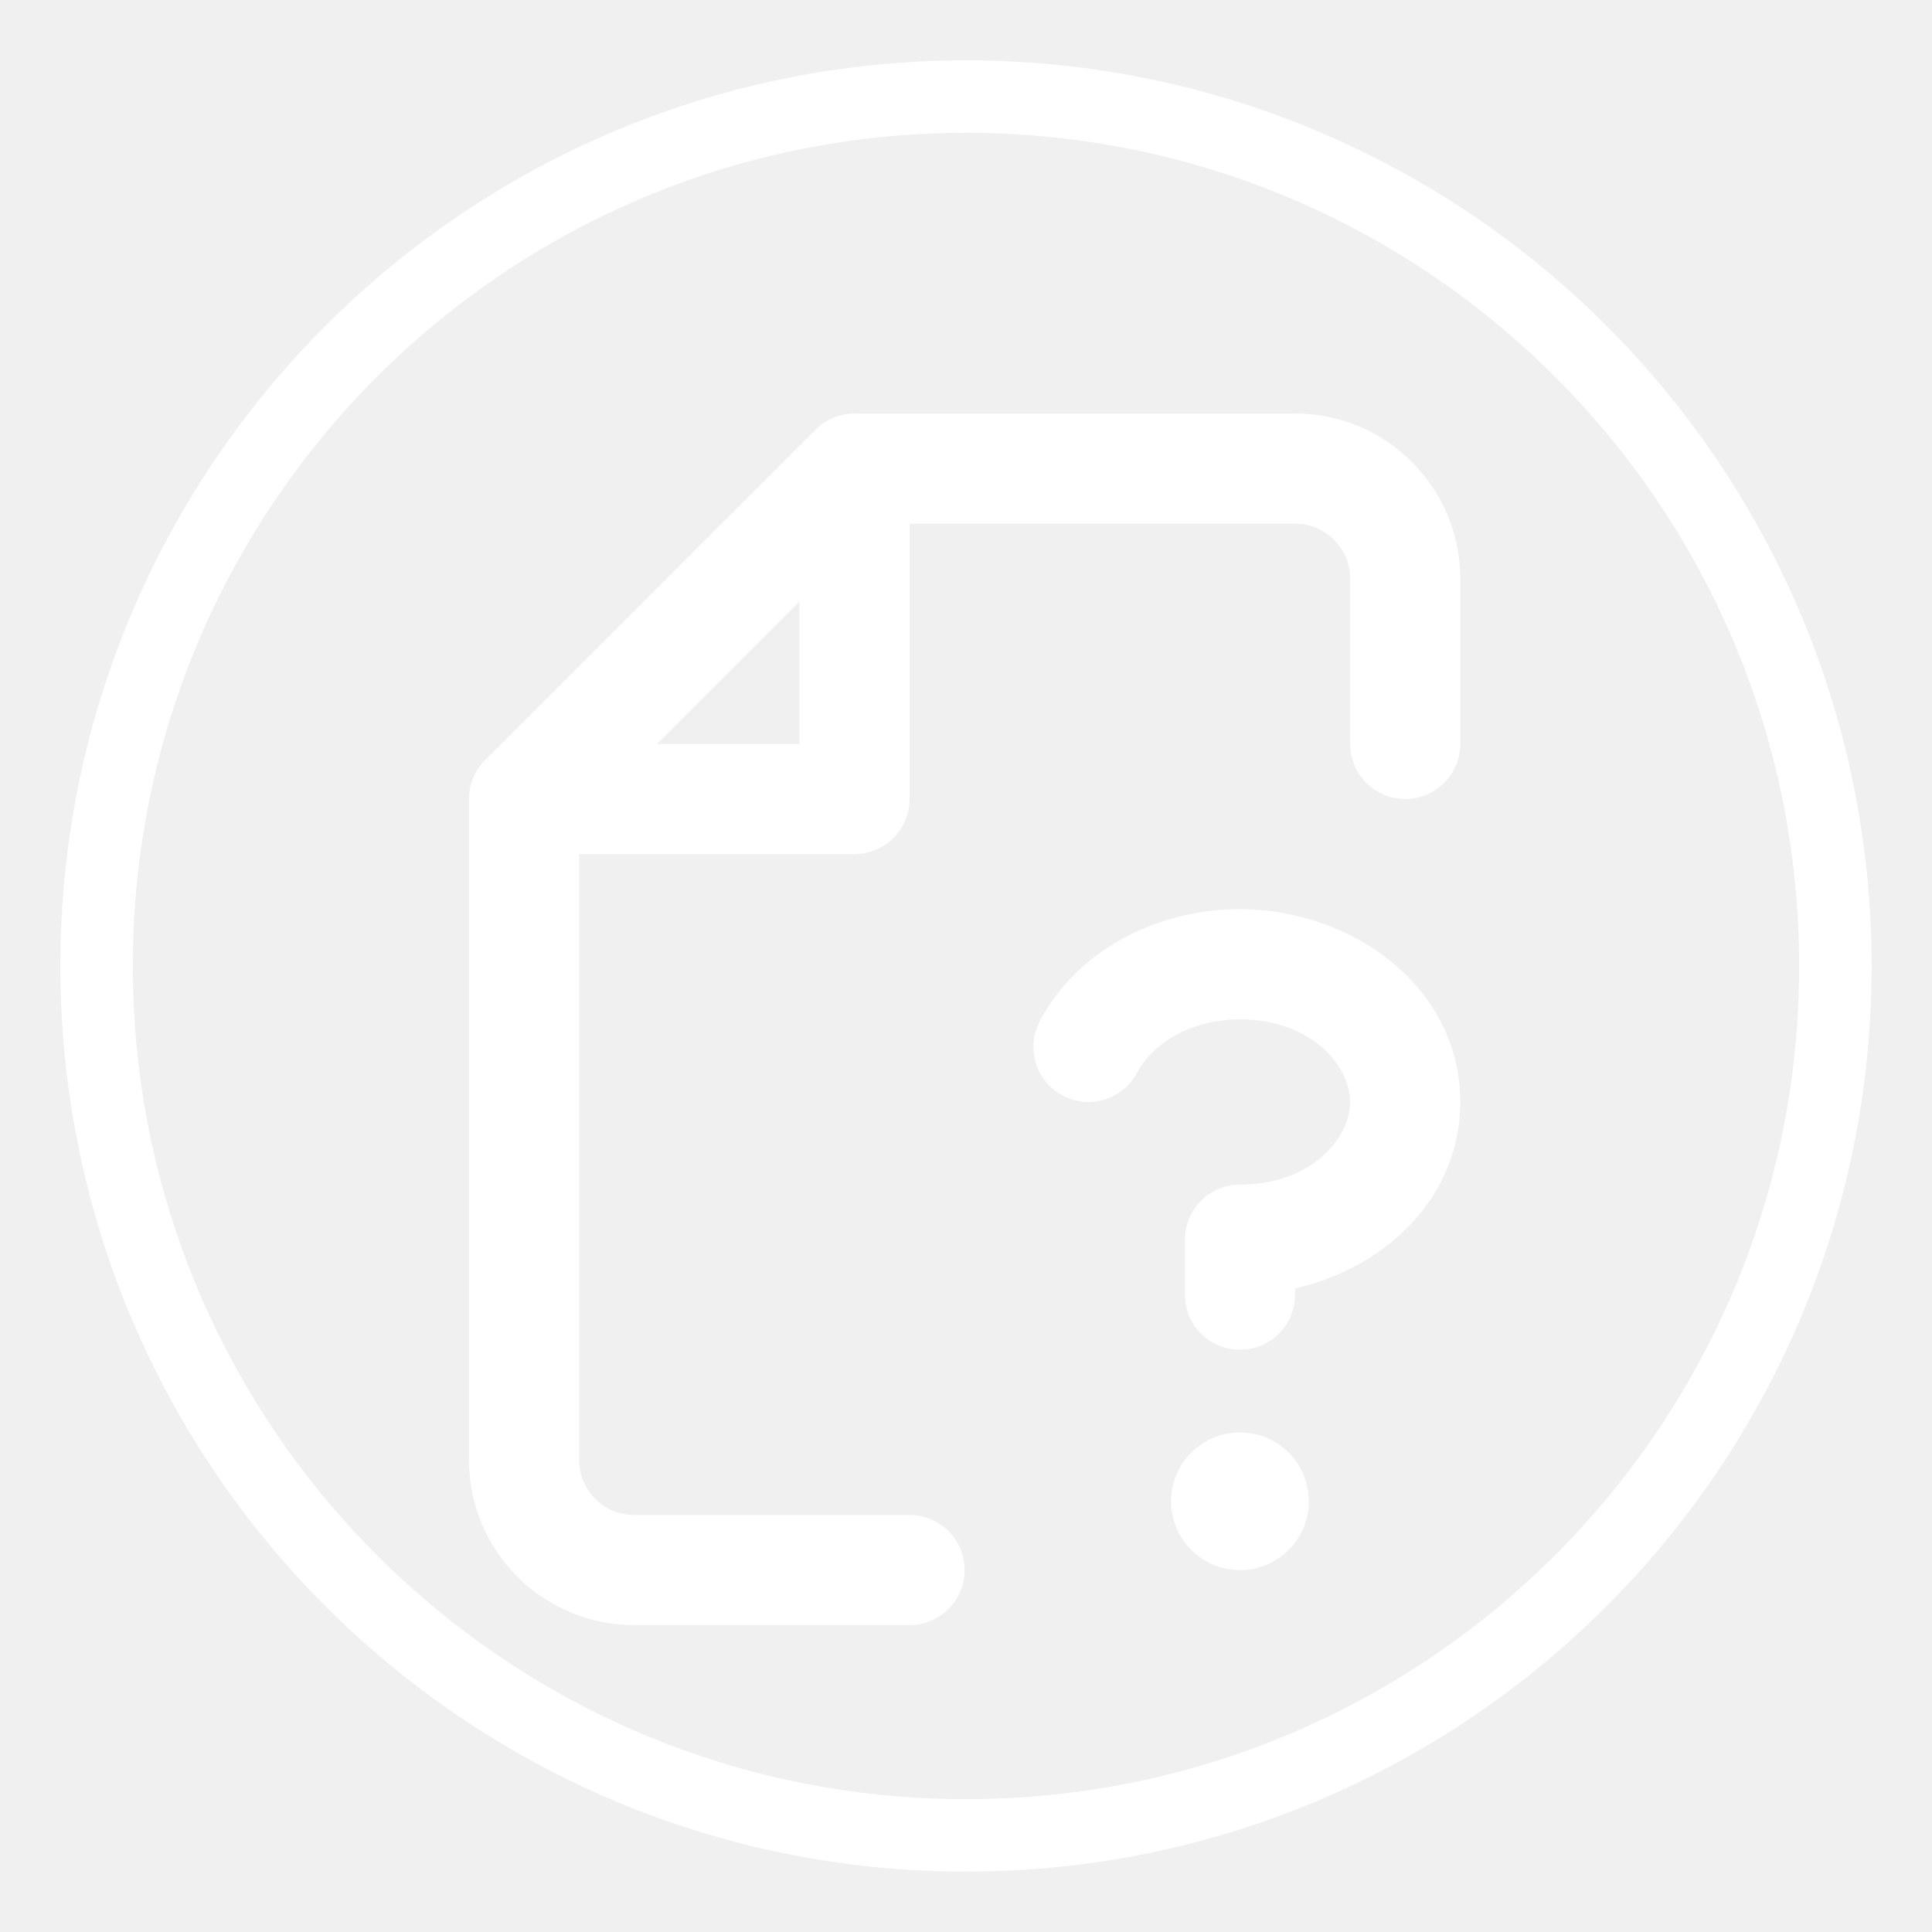
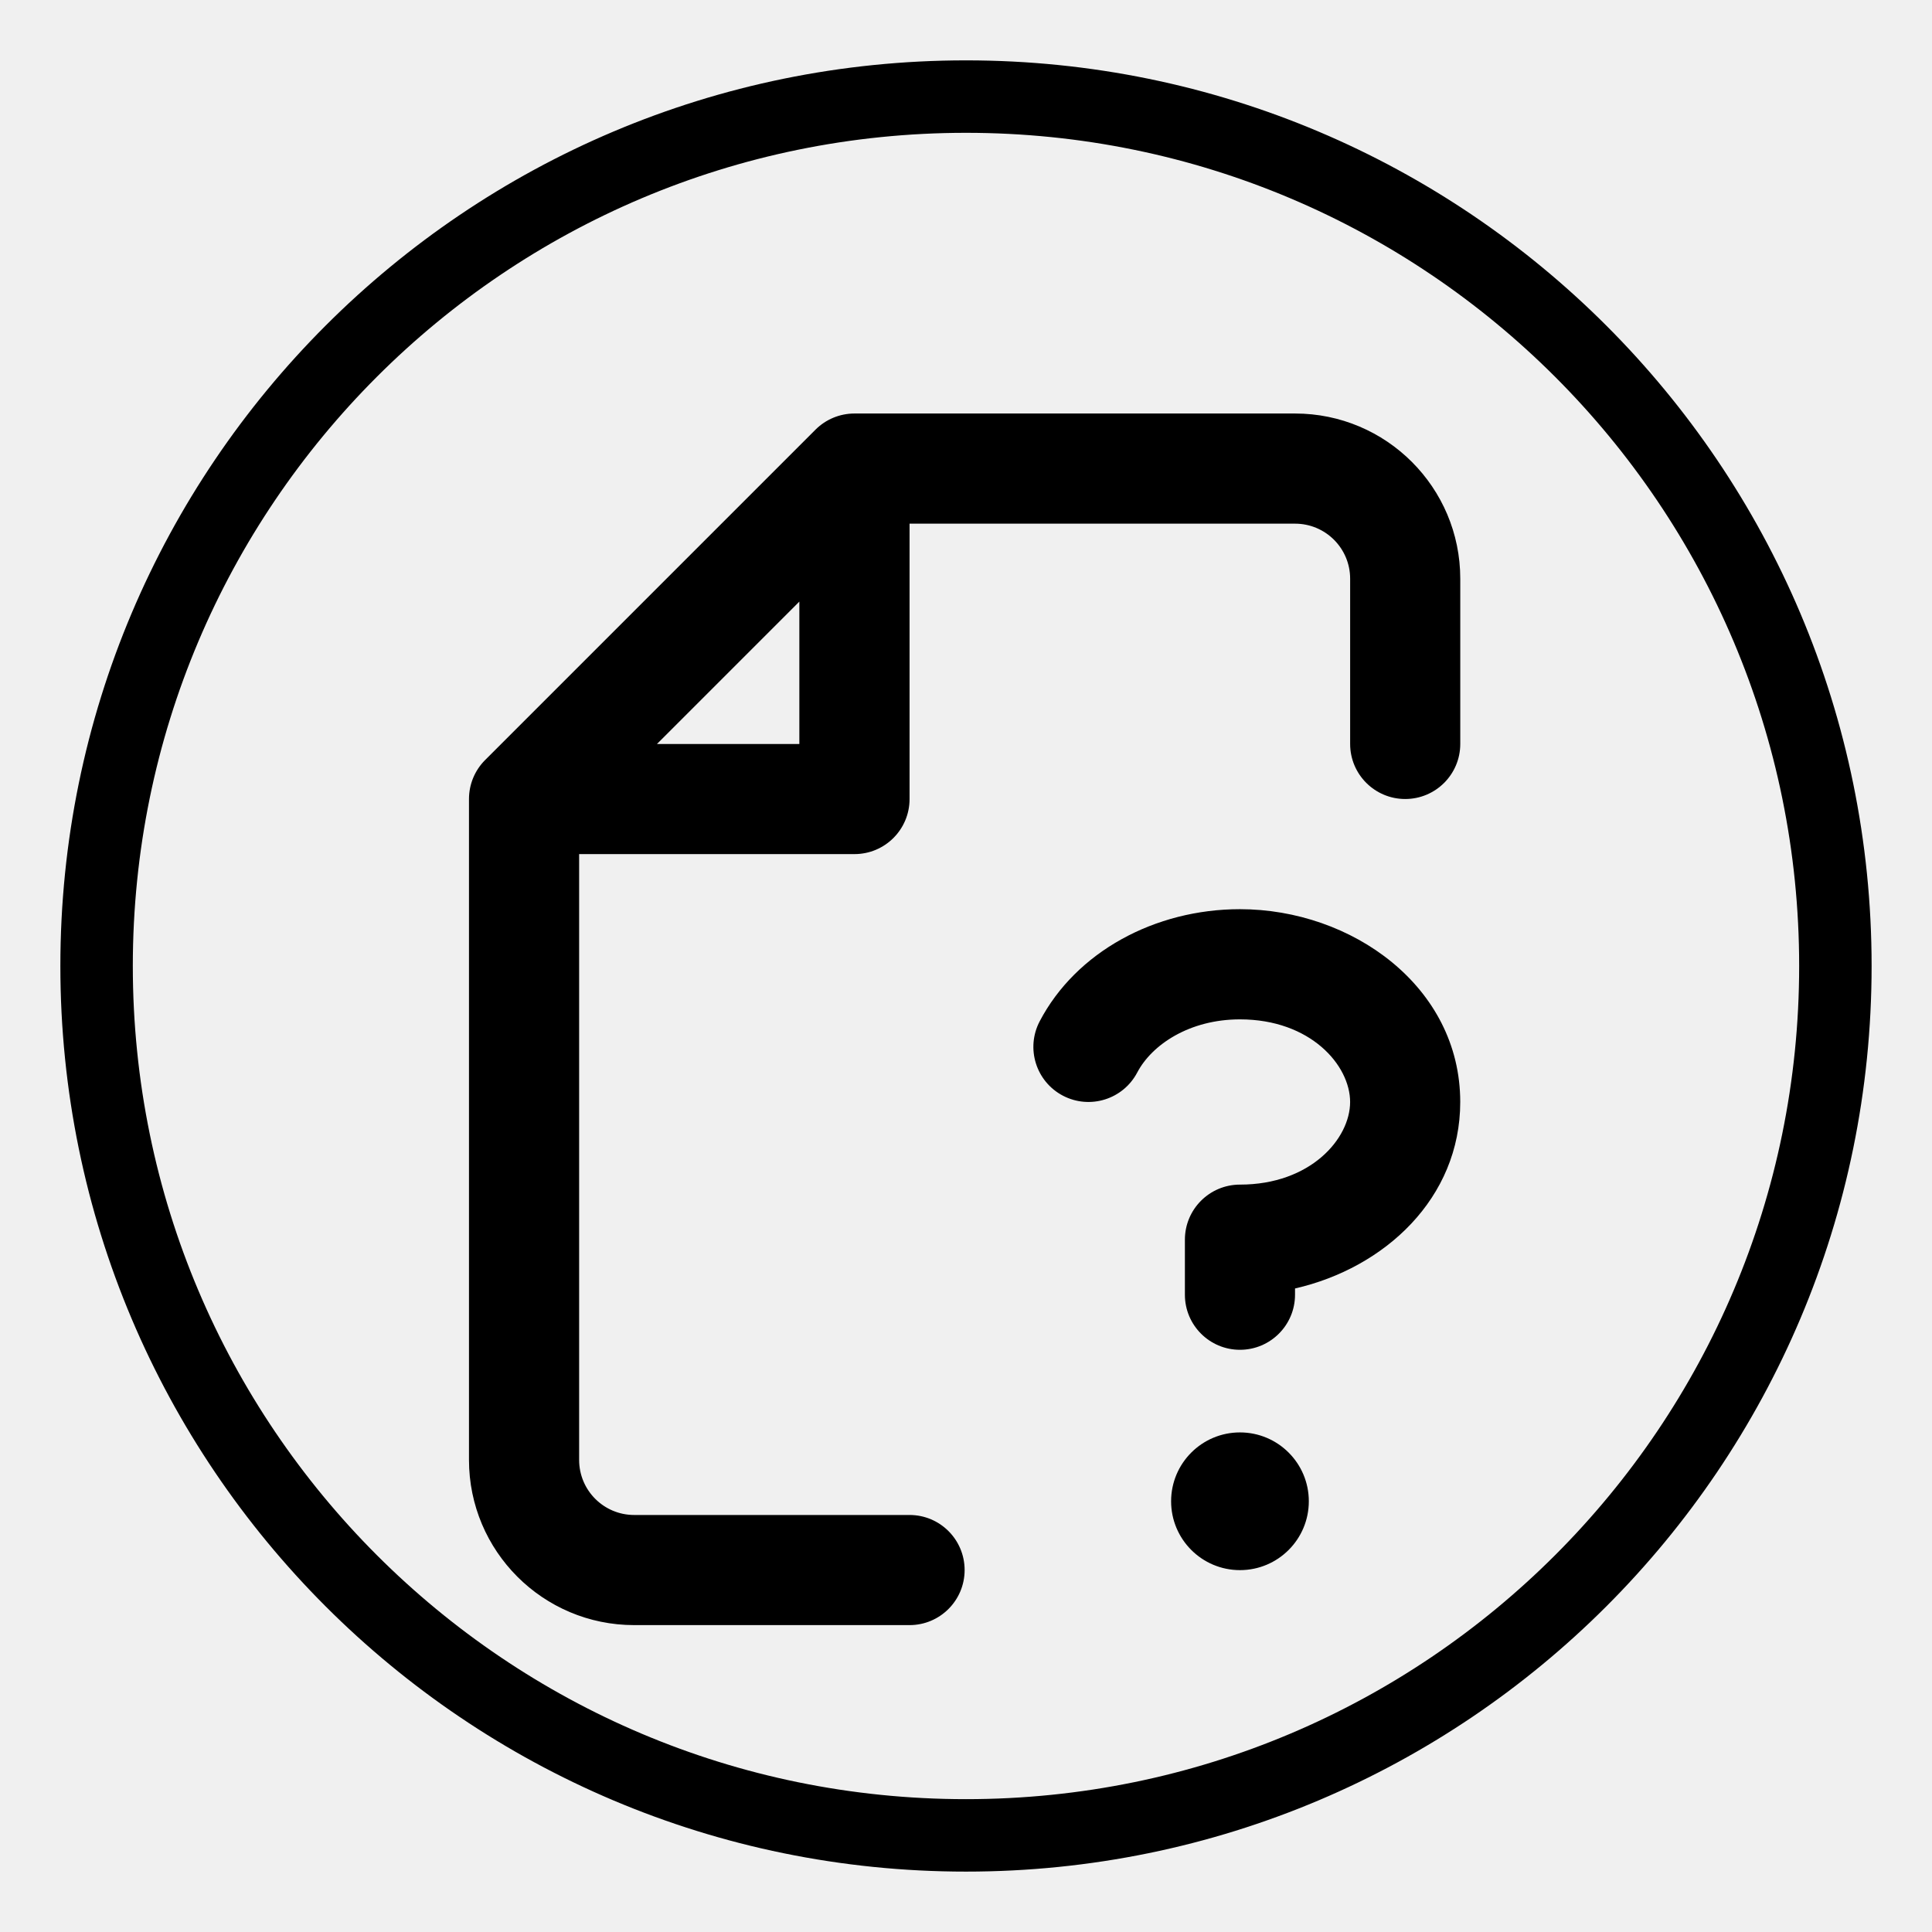
<svg xmlns="http://www.w3.org/2000/svg" id="Layer_1" data-name="Layer 1" viewBox="0 0 666.67 666.67">
  <defs>
    <style>
      .cls-1 {
        fill: none;
-         stroke: #ffffff;
+         stroke: currentColor;
        stroke-linecap: round;
        stroke-linejoin: round;
        stroke-width: 25px;
      }

      .cls-2 {
-         fill: #ffffff;
+         fill: currentColor;
        fill-rule: evenodd;
        stroke-width: 0px;
      }
    </style>
  </defs>
  <path class="cls-1" d="M633.33,333.33c0,165.69-134.31,300-300,300S33.33,499.02,33.33,333.33,167.65,33.33,333.33,33.33s300,134.31,300,300Z" />
  <path class="cls-2" d="M281.4,148.26c3.56-3.56,8.4-5.57,13.44-5.57h152.04c31.49,0,57.01,25.53,57.01,57.01v57.01c0,10.5-8.51,19-19,19s-19-8.51-19-19v-57.01c0-10.5-8.51-19-19-19h-133.03v95.02c0,10.5-8.51,19-19,19h-95.02v209.05c0,10.5,8.51,19,19,19h95.02c10.5,0,19,8.51,19,19s-8.51,19-19,19h-95.02c-31.49,0-57.01-25.53-57.01-57.01v-228.06c0-5.04,2-9.87,5.57-13.44l114.03-114.03ZM226.69,256.73h49.14v-49.14l-49.14,49.14ZM451.63,518.04c0,13.12-10.64,23.76-23.76,23.76s-23.76-10.64-23.76-23.76,10.64-23.76,23.76-23.76,23.76,10.64,23.76,23.76ZM392.43,370.08c5.03-9.59,18.01-18.33,35.44-18.33,24.38,0,38.01,15.86,38.01,28.51s-13.63,28.51-38.01,28.51c-10.5,0-19,8.51-19,19v19c0,10.5,8.51,19,19,19s19-8.51,19-19v-2.16c31.01-7.09,57.01-31.16,57.01-64.36,0-39.83-37.43-66.52-76.02-66.52-29.33,0-56.54,14.72-69.1,38.69-4.87,9.3-1.29,20.78,8.01,25.66,9.3,4.87,20.78,1.29,25.66-8.01Z" />
</svg>
